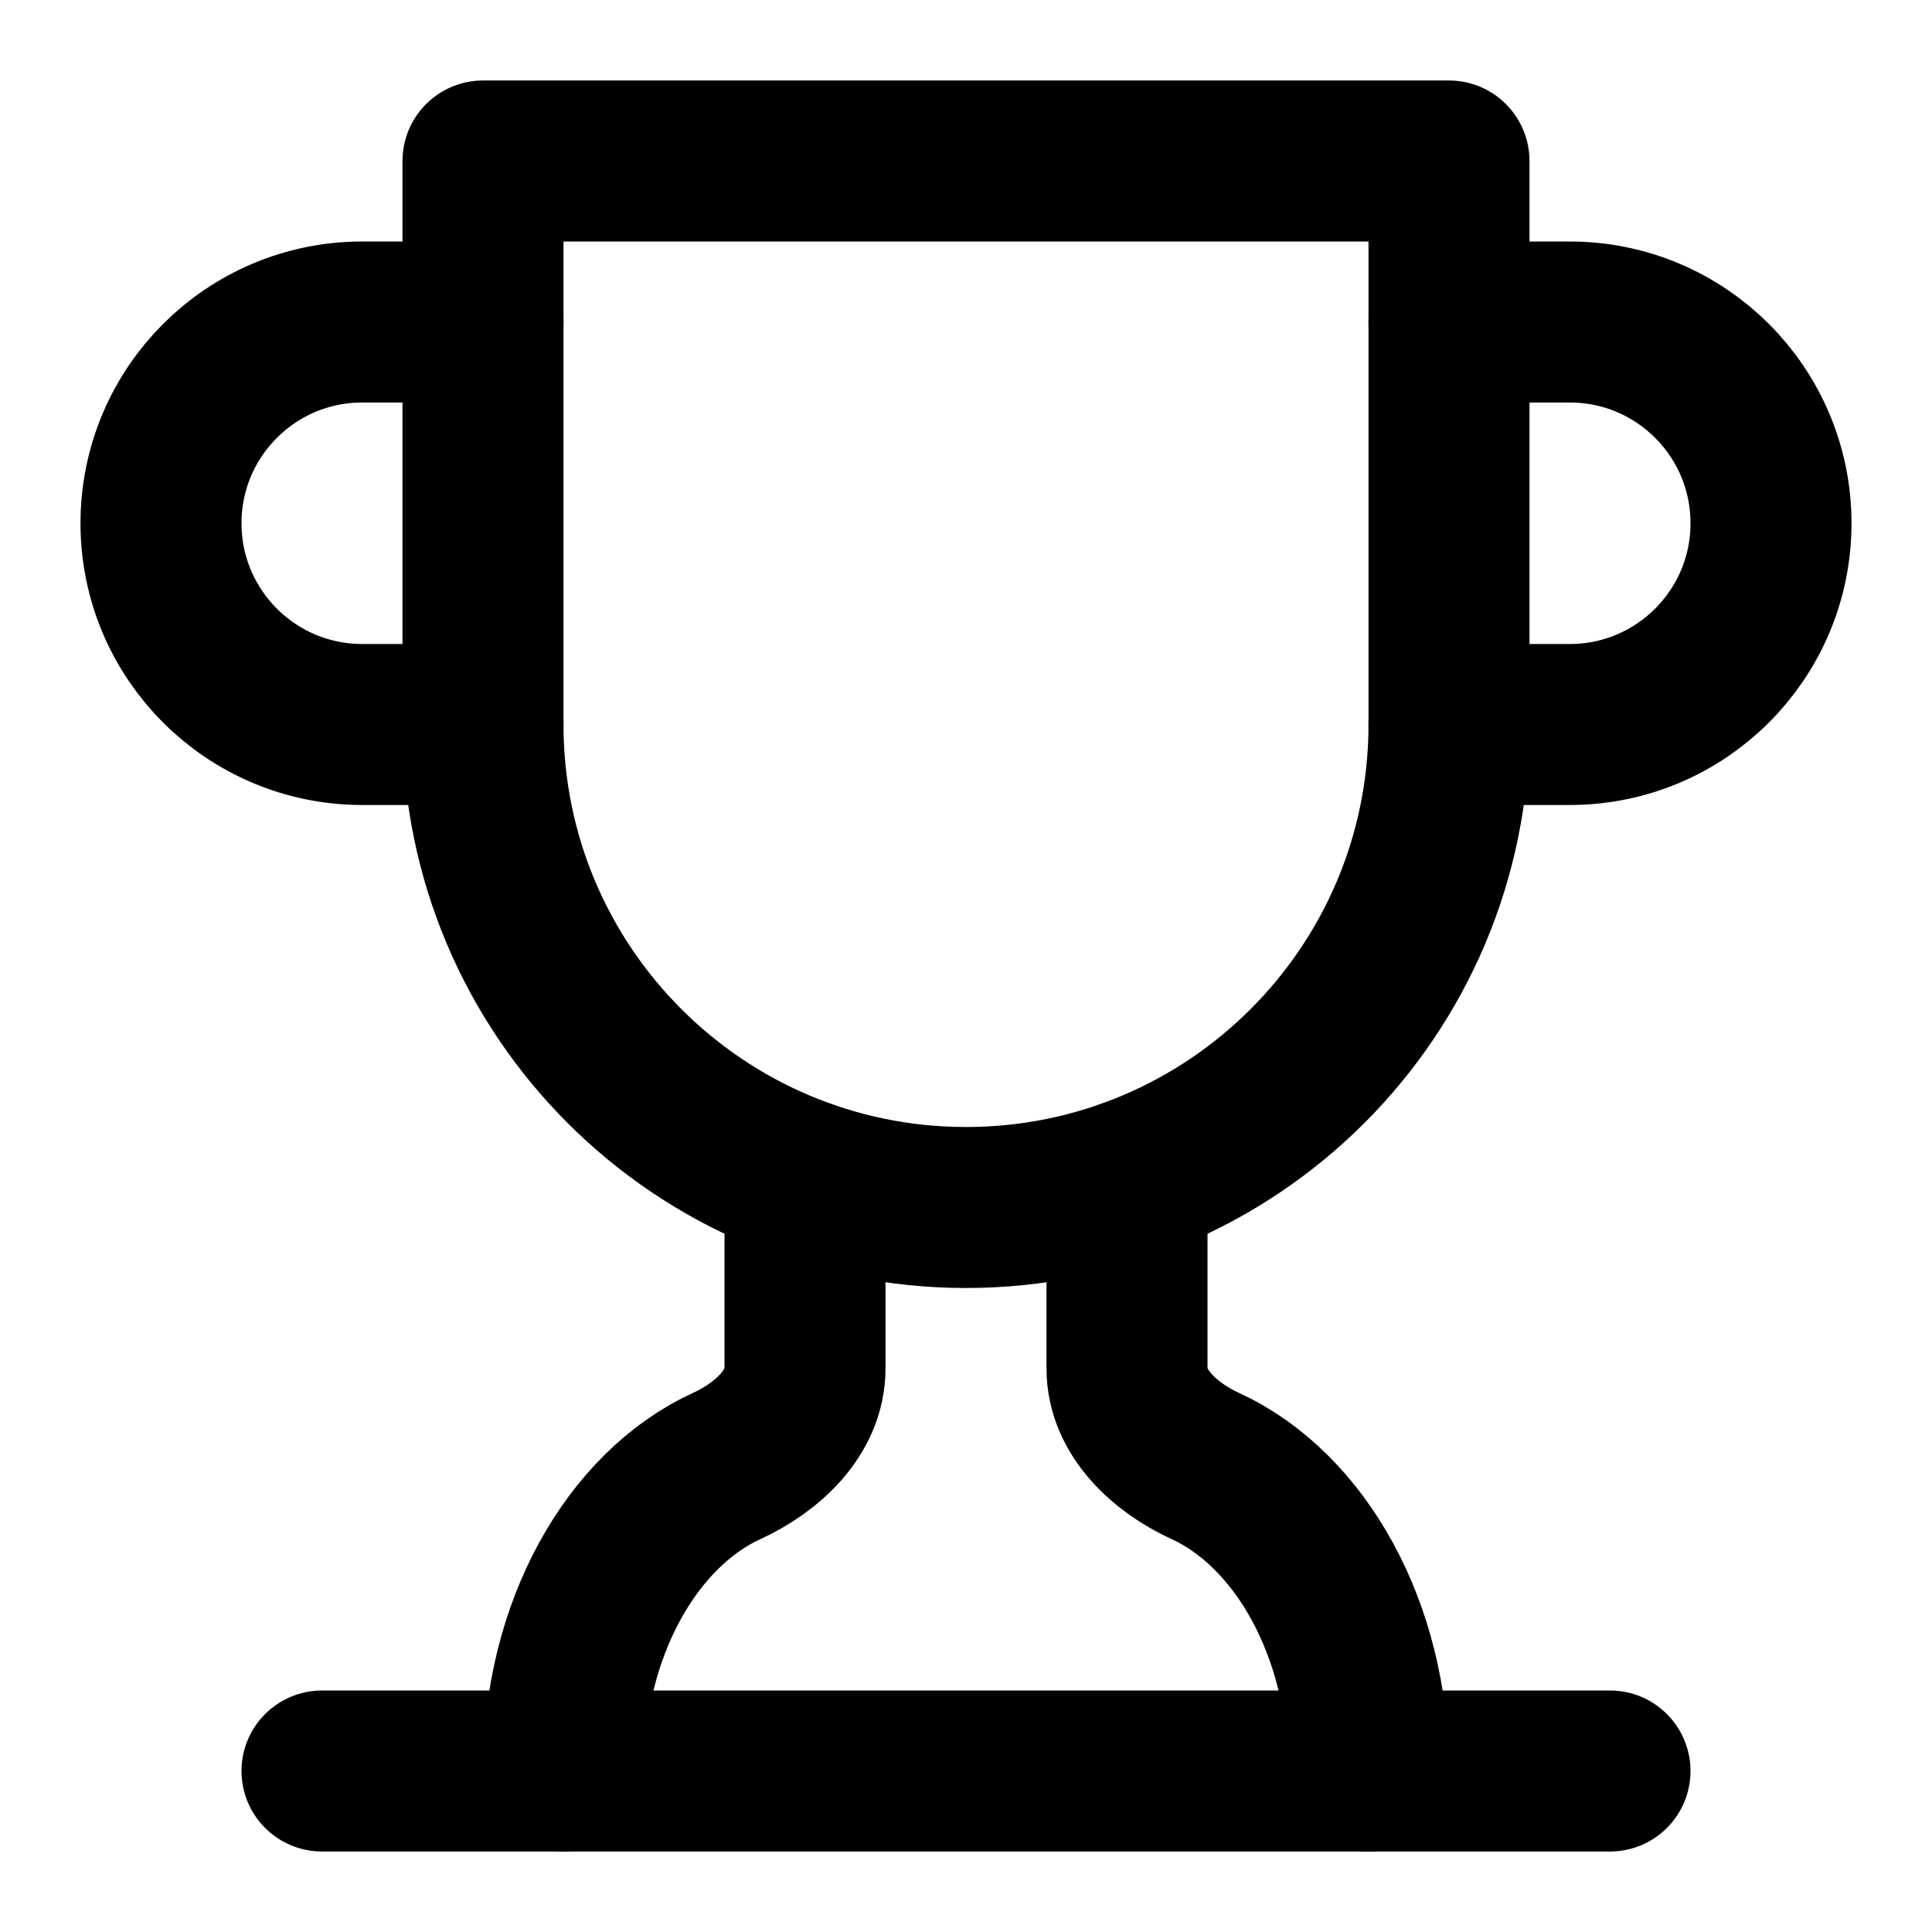
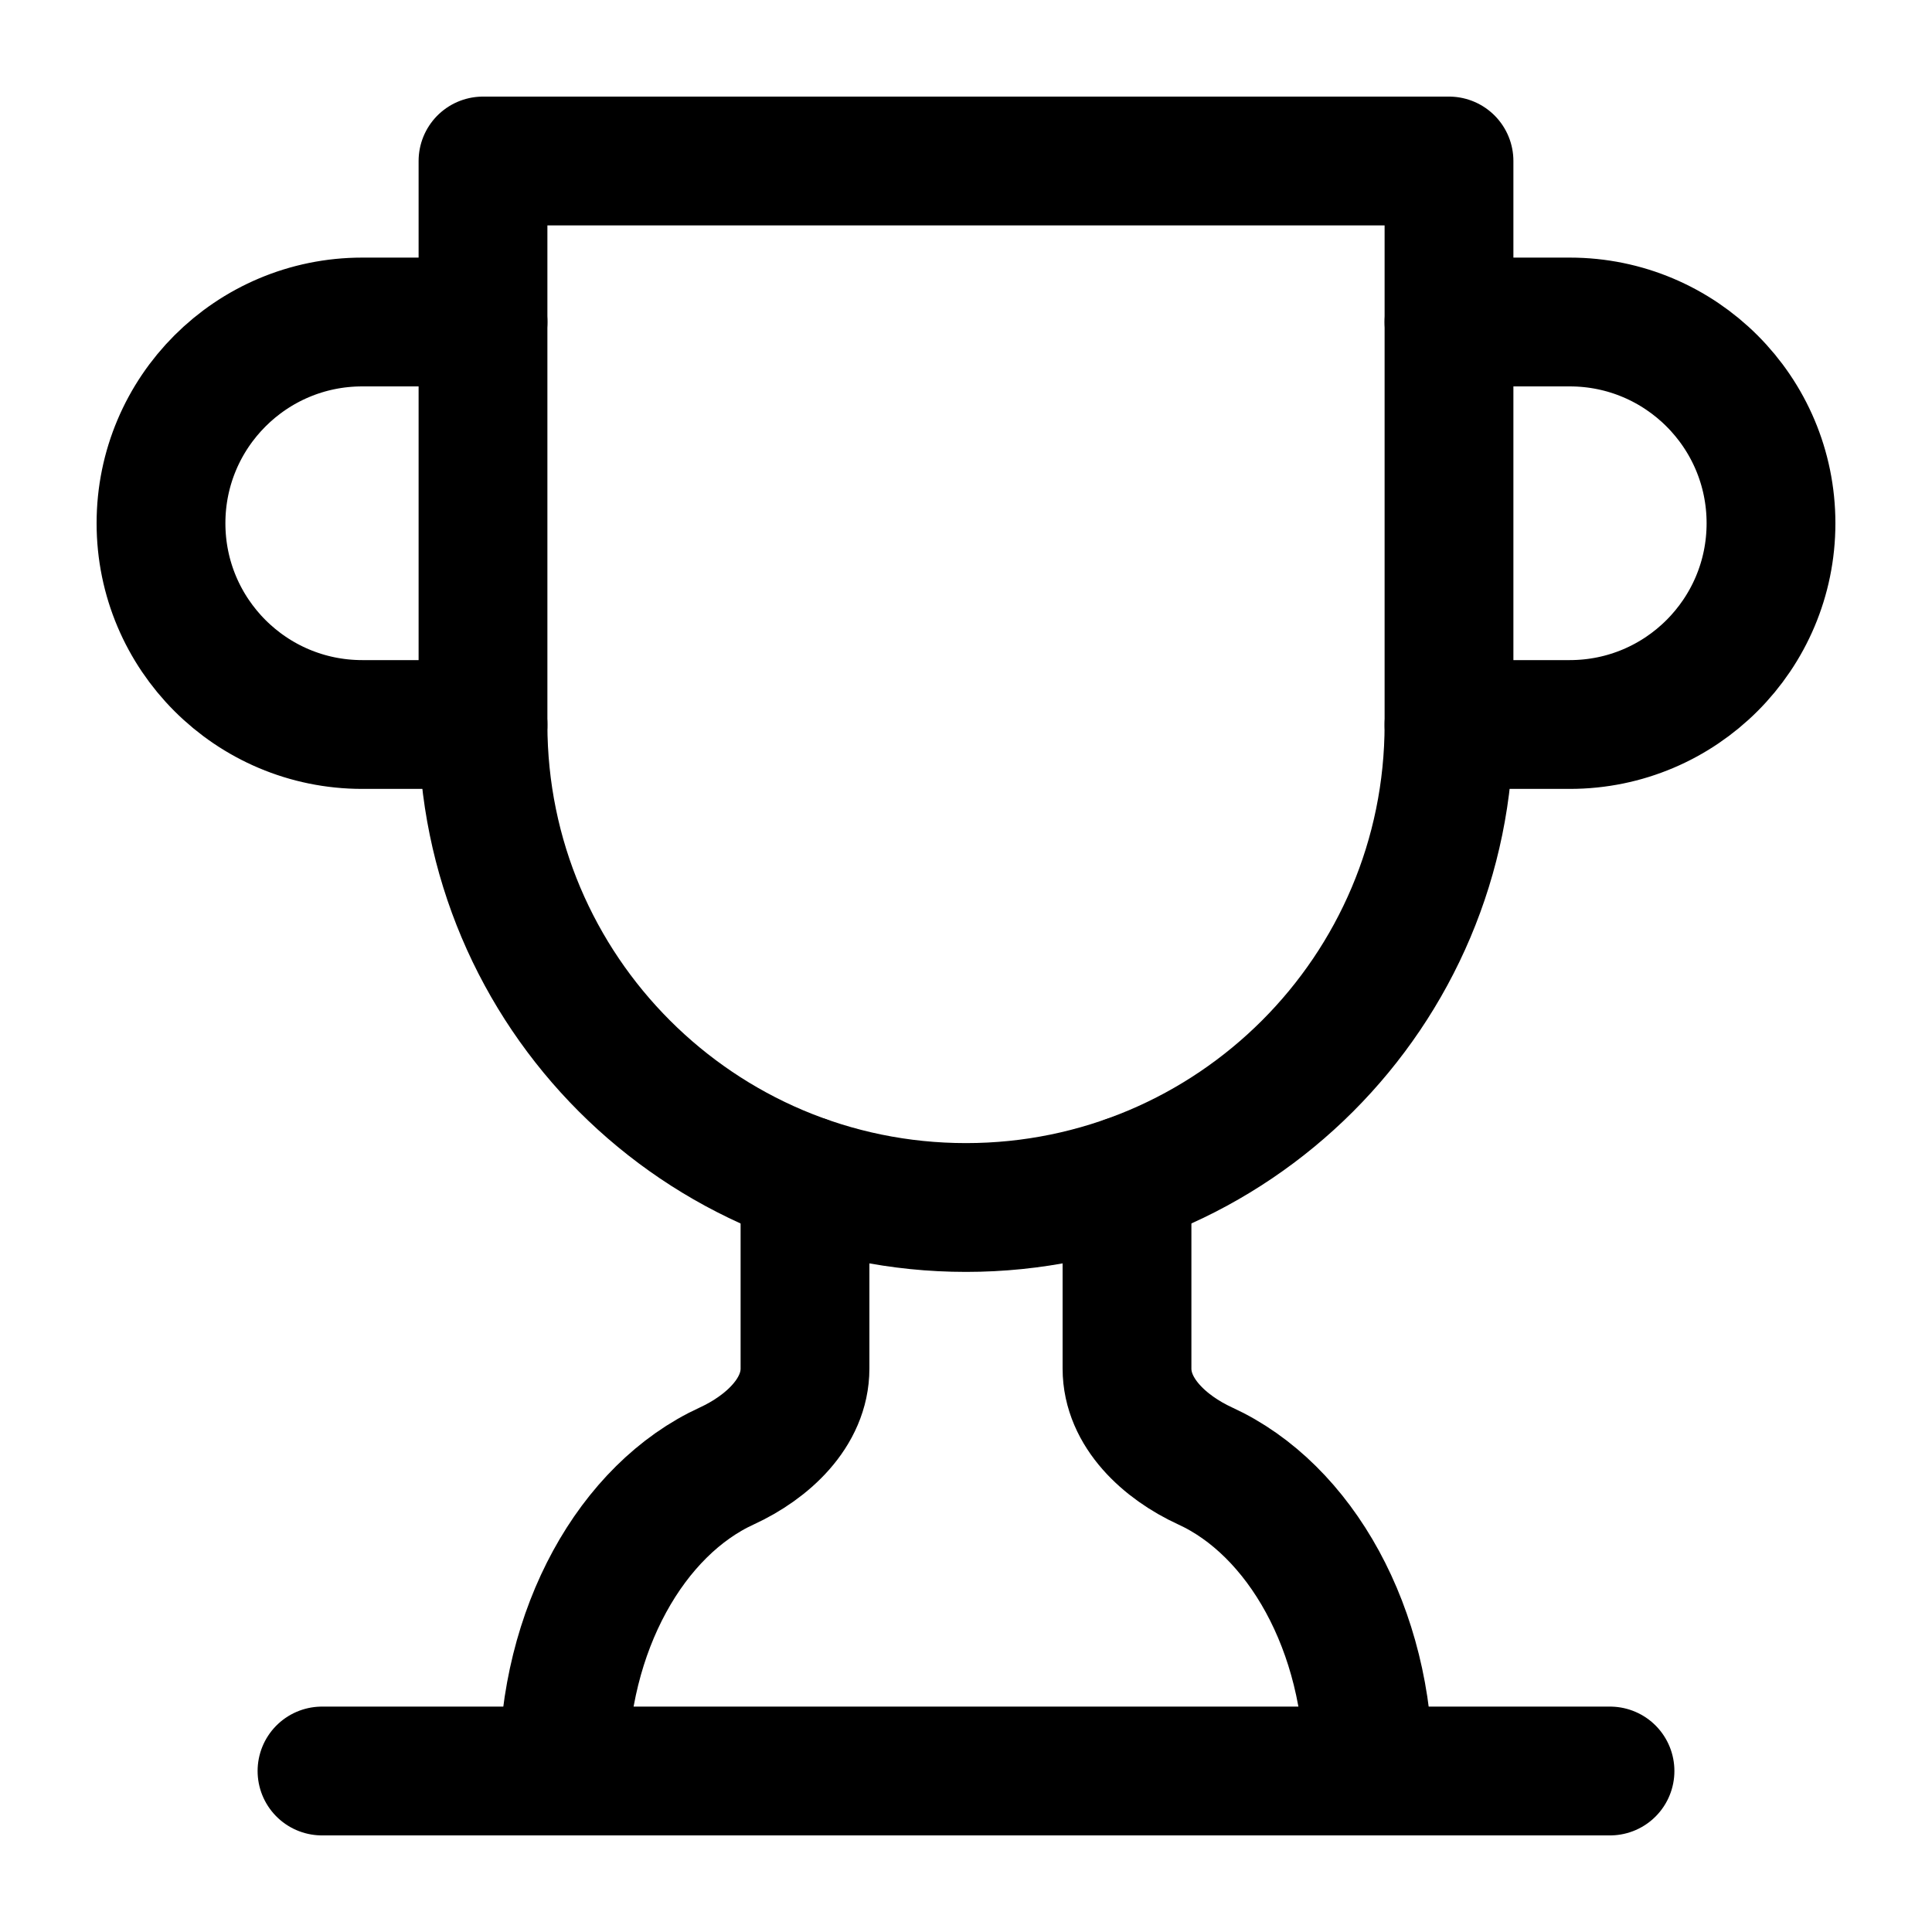
- <svg xmlns="http://www.w3.org/2000/svg" stroke="currentColor" fill="none" stroke-width="2" viewBox="0 0 24 24" stroke-linecap="round" stroke-linejoin="round" height="200px" width="200px">
+ <svg xmlns="http://www.w3.org/2000/svg" stroke="currentColor" fill="none" stroke-width="1.6" viewBox="0 0 24 24" stroke-linecap="round" stroke-linejoin="round" height="200px" width="200px">
  <path d="M6 9H4.5a2.5 2.5 0 0 1 0-5H6" />
  <path d="M18 9h1.5a2.5 2.5 0 0 0 0-5H18" />
  <path d="M4 22h16" />
  <path d="M10 14.66V17c0 .55-.47.98-.97 1.21C7.85 18.75 7 20.24 7 22" />
  <path d="M14 14.66V17c0 .55.47.98.97 1.21C16.15 18.75 17 20.24 17 22" />
  <path d="M18 2H6v7a6 6 0 0 0 12 0V2Z" />
</svg>
